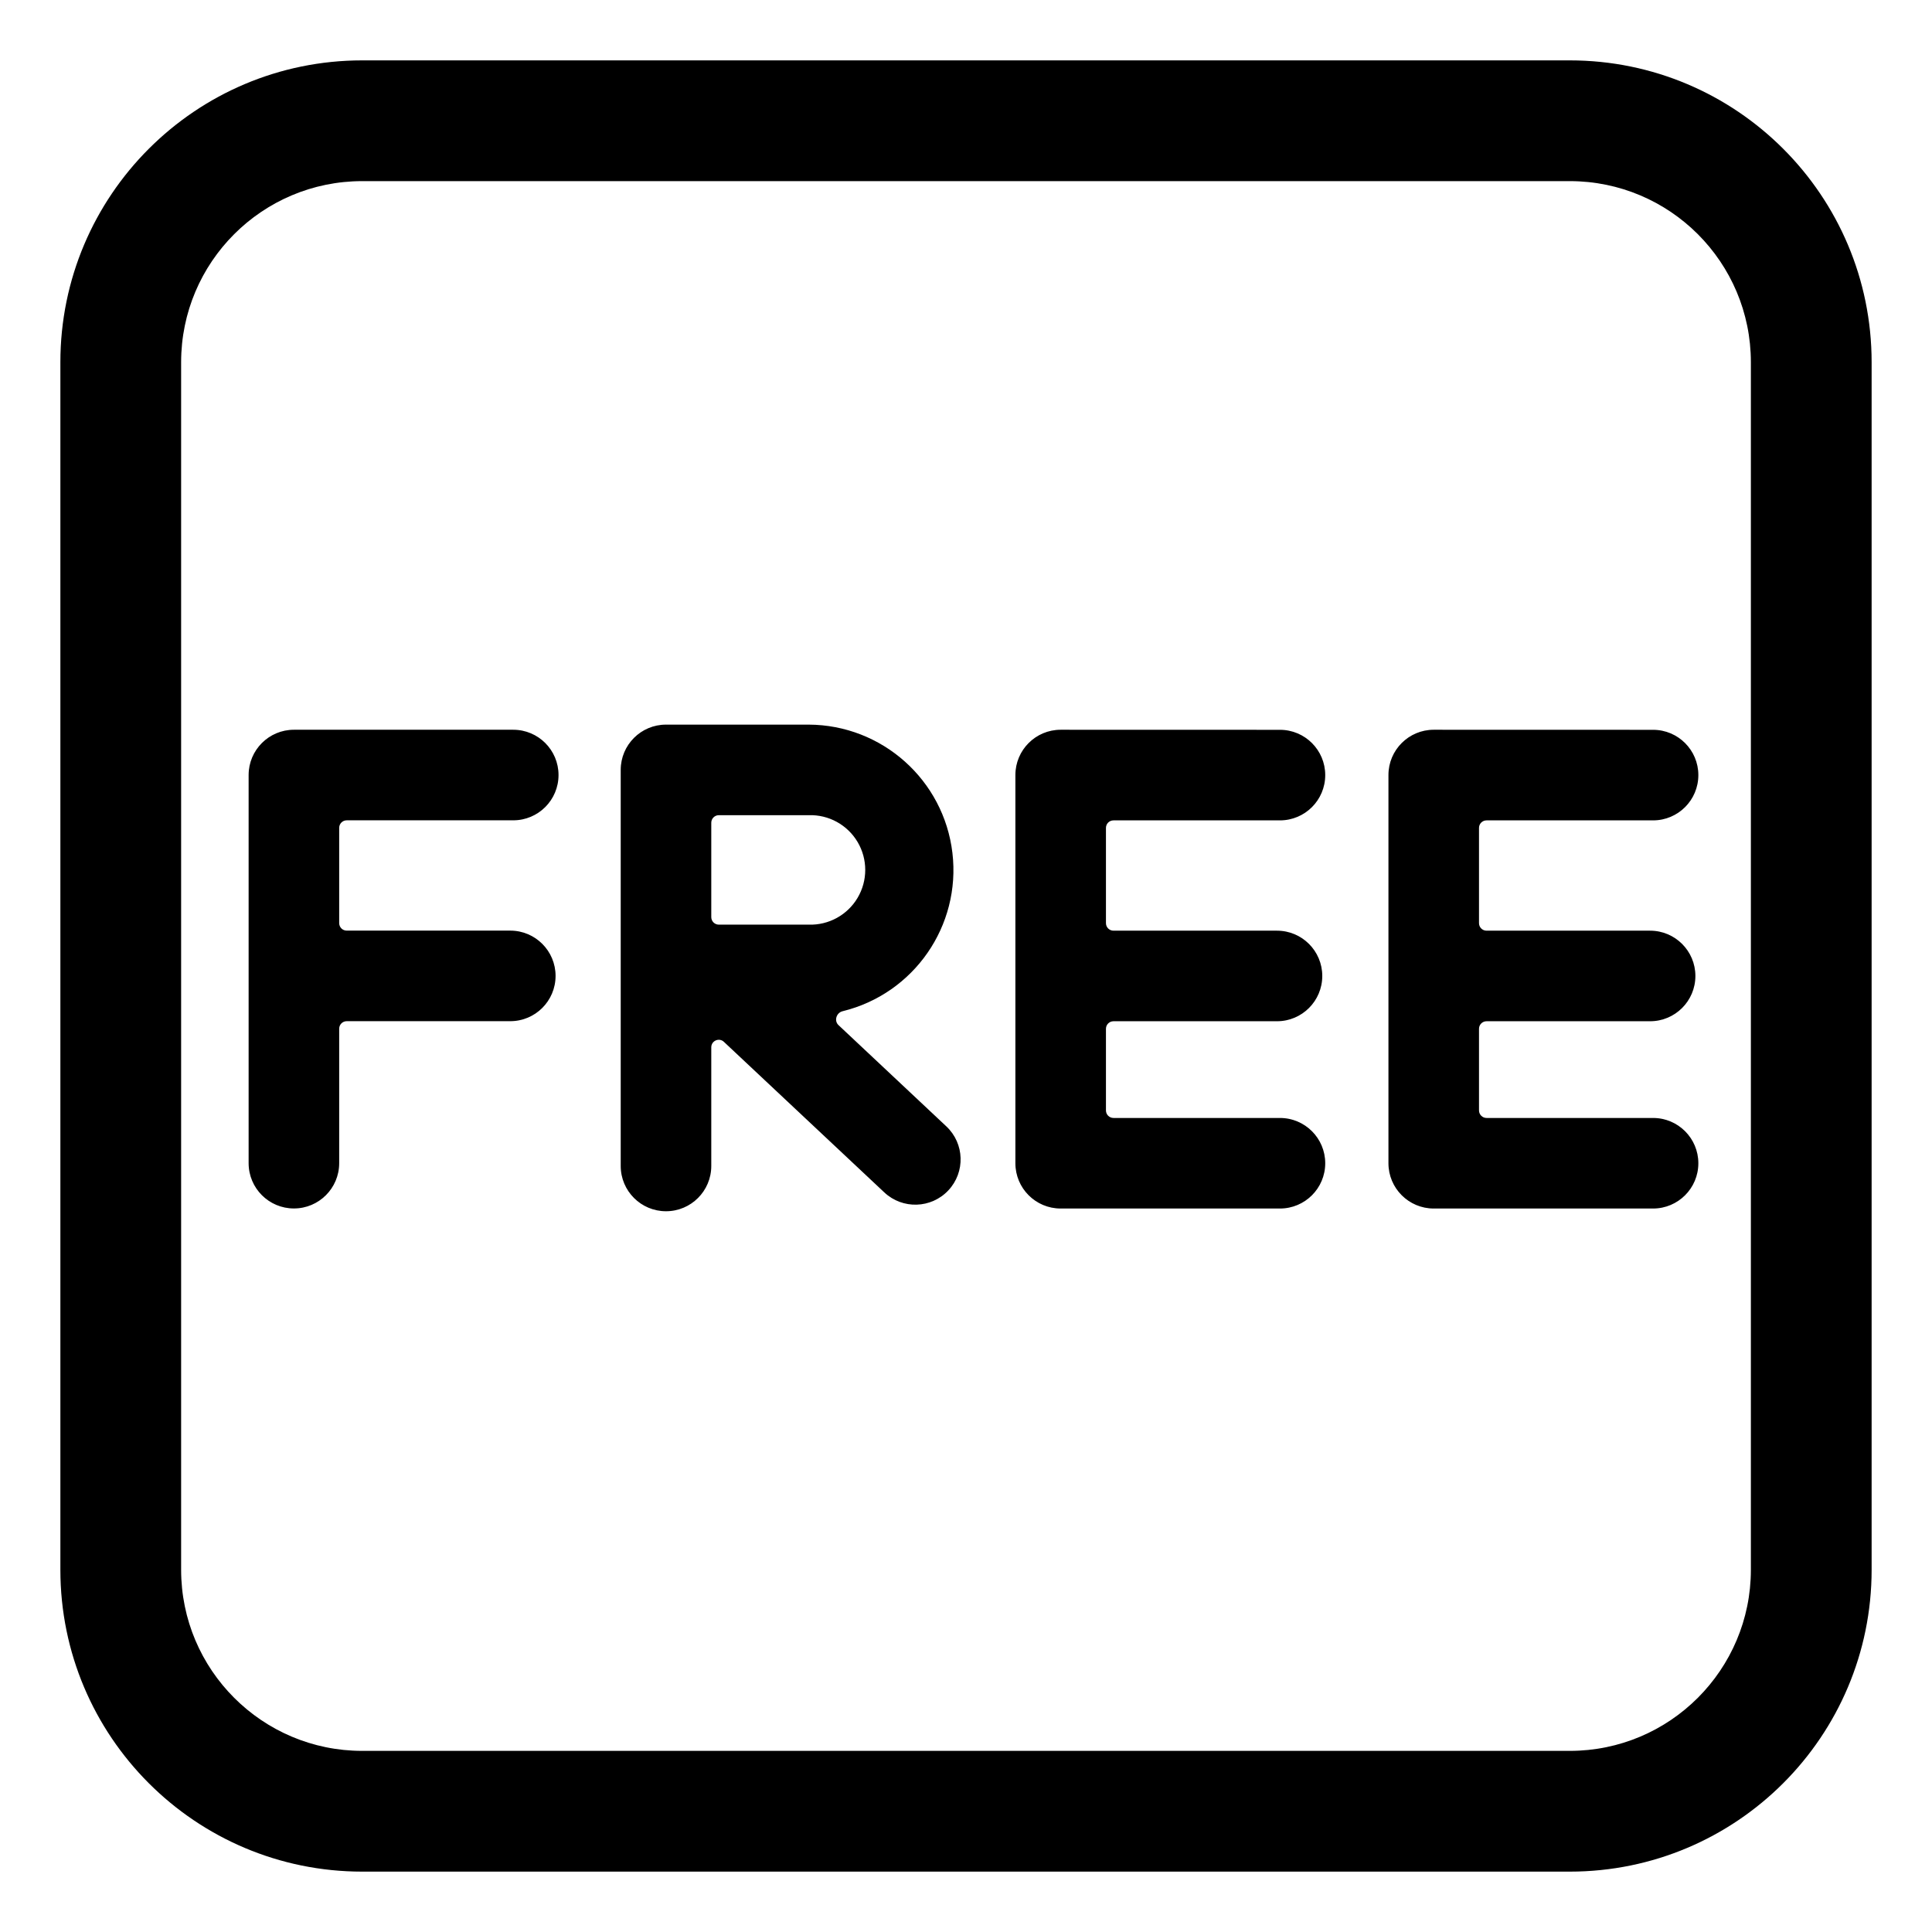
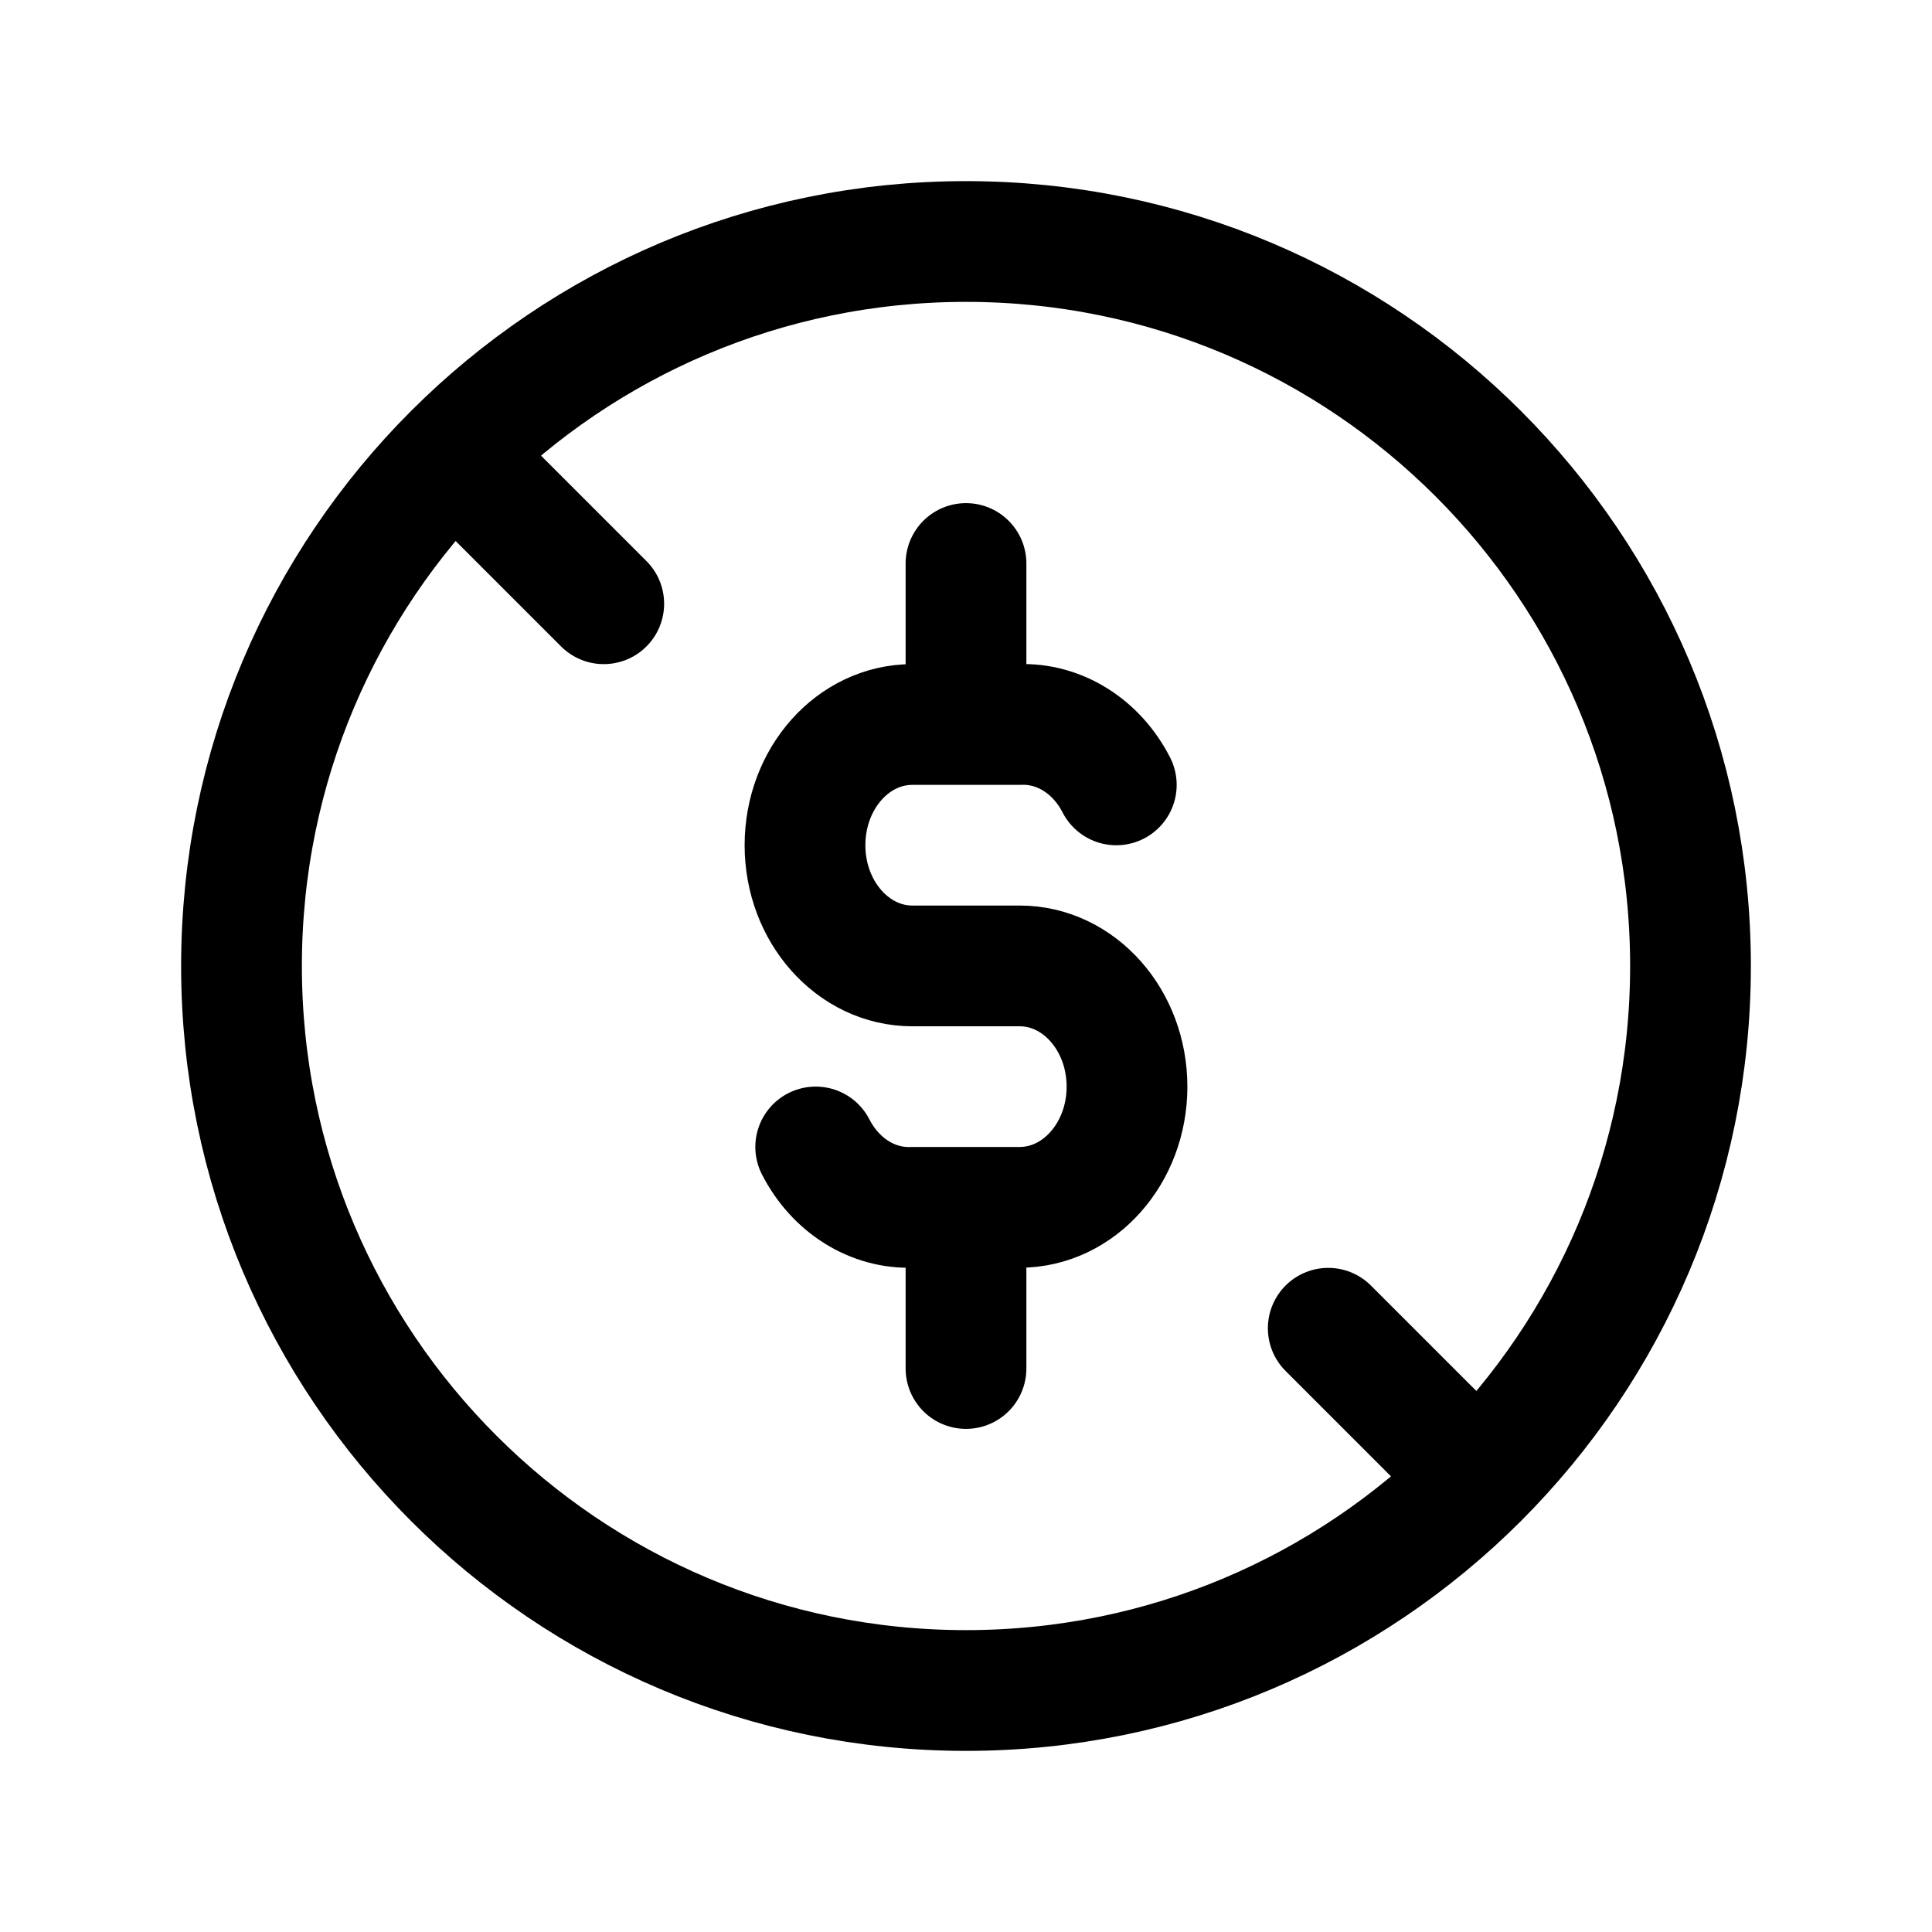
- <svg xmlns="http://www.w3.org/2000/svg" width="32" height="32" viewBox="0 0 32 32">
-   <g fill="currentColor">
-     <path d="M11.031 12.002a.75.75 0 0 0-.75.75v6.56a.75.75 0 0 0 1.5 0v-1.965c0-.11.131-.166.21-.09l2.656 2.493a.75.75 0 1 0 1.027-1.094l-1.786-1.677c-.077-.072-.035-.205.068-.23a2.408 2.408 0 0 0-.562-4.747zm.875 3.313a.125.125 0 0 1-.125-.125v-1.563c0-.069.056-.125.125-.125h1.488a.907.907 0 1 1 0 1.813zm-7.788-2.478a.75.75 0 0 1 .75-.75h3.633a.75.75 0 0 1 0 1.5H5.743a.125.125 0 0 0-.125.125v1.577c0 .07.056.125.125.125h2.709a.75.75 0 0 1 0 1.5H5.743a.125.125 0 0 0-.125.125v2.227a.75.75 0 1 1-1.5 0zm13.45-.75a.75.75 0 0 0-.75.75v6.43c0 .414.335.75.75.75H21.2a.75.75 0 1 0 0-1.5h-2.757a.125.125 0 0 1-.125-.126V17.04c0-.069.056-.125.125-.125h2.708a.75.75 0 0 0 0-1.5h-2.708a.125.125 0 0 1-.125-.125v-1.577c0-.07.056-.125.125-.125H21.2a.75.75 0 0 0 0-1.5zm6.179 0a.75.75 0 0 0-.75.75v6.43c0 .414.336.75.75.75h3.633a.75.75 0 1 0 0-1.5h-2.758a.125.125 0 0 1-.125-.126V17.04c0-.069.056-.125.125-.125h2.709a.75.75 0 0 0 0-1.5h-2.709a.125.125 0 0 1-.125-.125v-1.577c0-.07.056-.125.125-.125h2.758a.75.75 0 0 0 0-1.5z" />
-     <path d="M6 1a5 5 0 0 0-5 5v20a5 5 0 0 0 5 5h20a5 5 0 0 0 5-5V6a5 5 0 0 0-5-5zM3 6a3 3 0 0 1 3-3h20a3 3 0 0 1 3 3v20a3 3 0 0 1-3 3H6a3 3 0 0 1-3-3z" />
+ <svg xmlns="http://www.w3.org/2000/svg" width="24" height="24" viewBox="0 0 24 24">
+   <g fill="none" stroke="currentColor" stroke-linecap="round" stroke-linejoin="round" stroke-width="1.5">
+     <path d="M3 12a9 9 0 1 0 18 0a9 9 0 1 0-18 0" />
+     <path d="M13.867 9.75c-.246-.48-.708-.769-1.2-.75h-1.334C10.597 9 10 9.67 10 10.5c0 .827.597 1.499 1.333 1.499h1.334c.736 0 1.333.671 1.333 1.5c0 .828-.597 1.499-1.333 1.499h-1.334c-.492.019-.954-.27-1.2-.75M12 7v2m0 6v2M6 6l1.5 1.5m9 9L18 18" />
  </g>
</svg>
